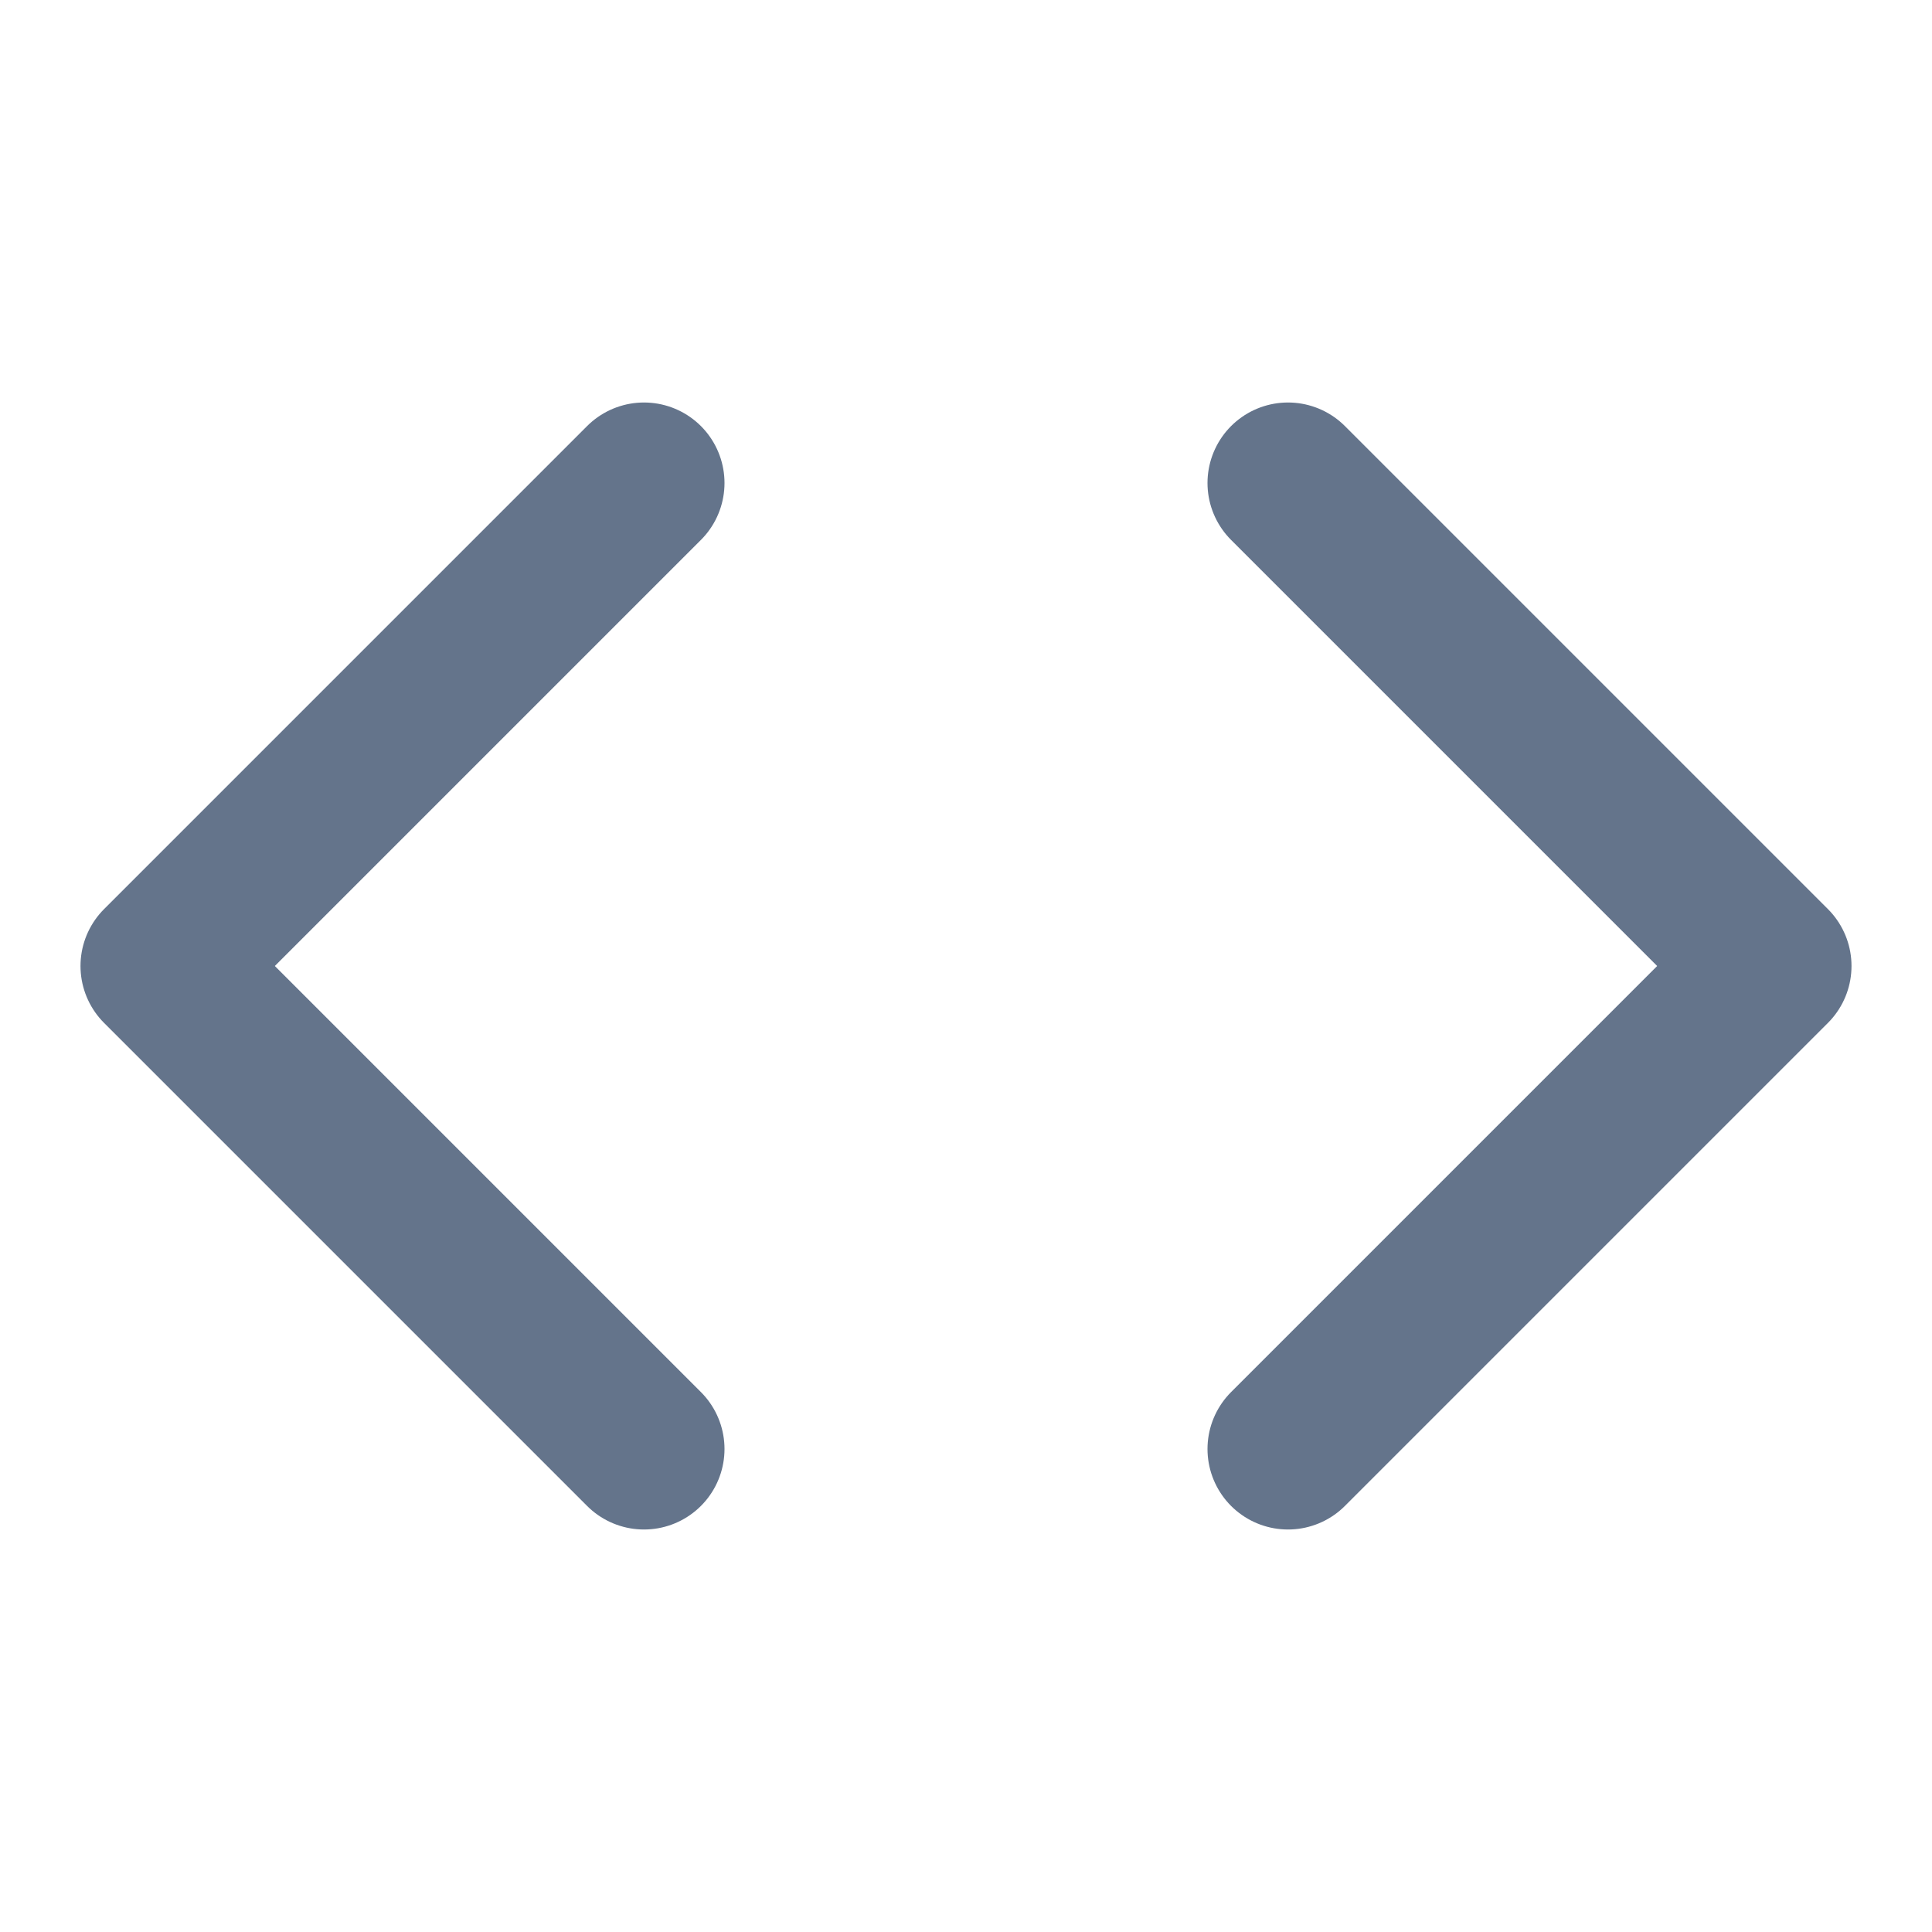
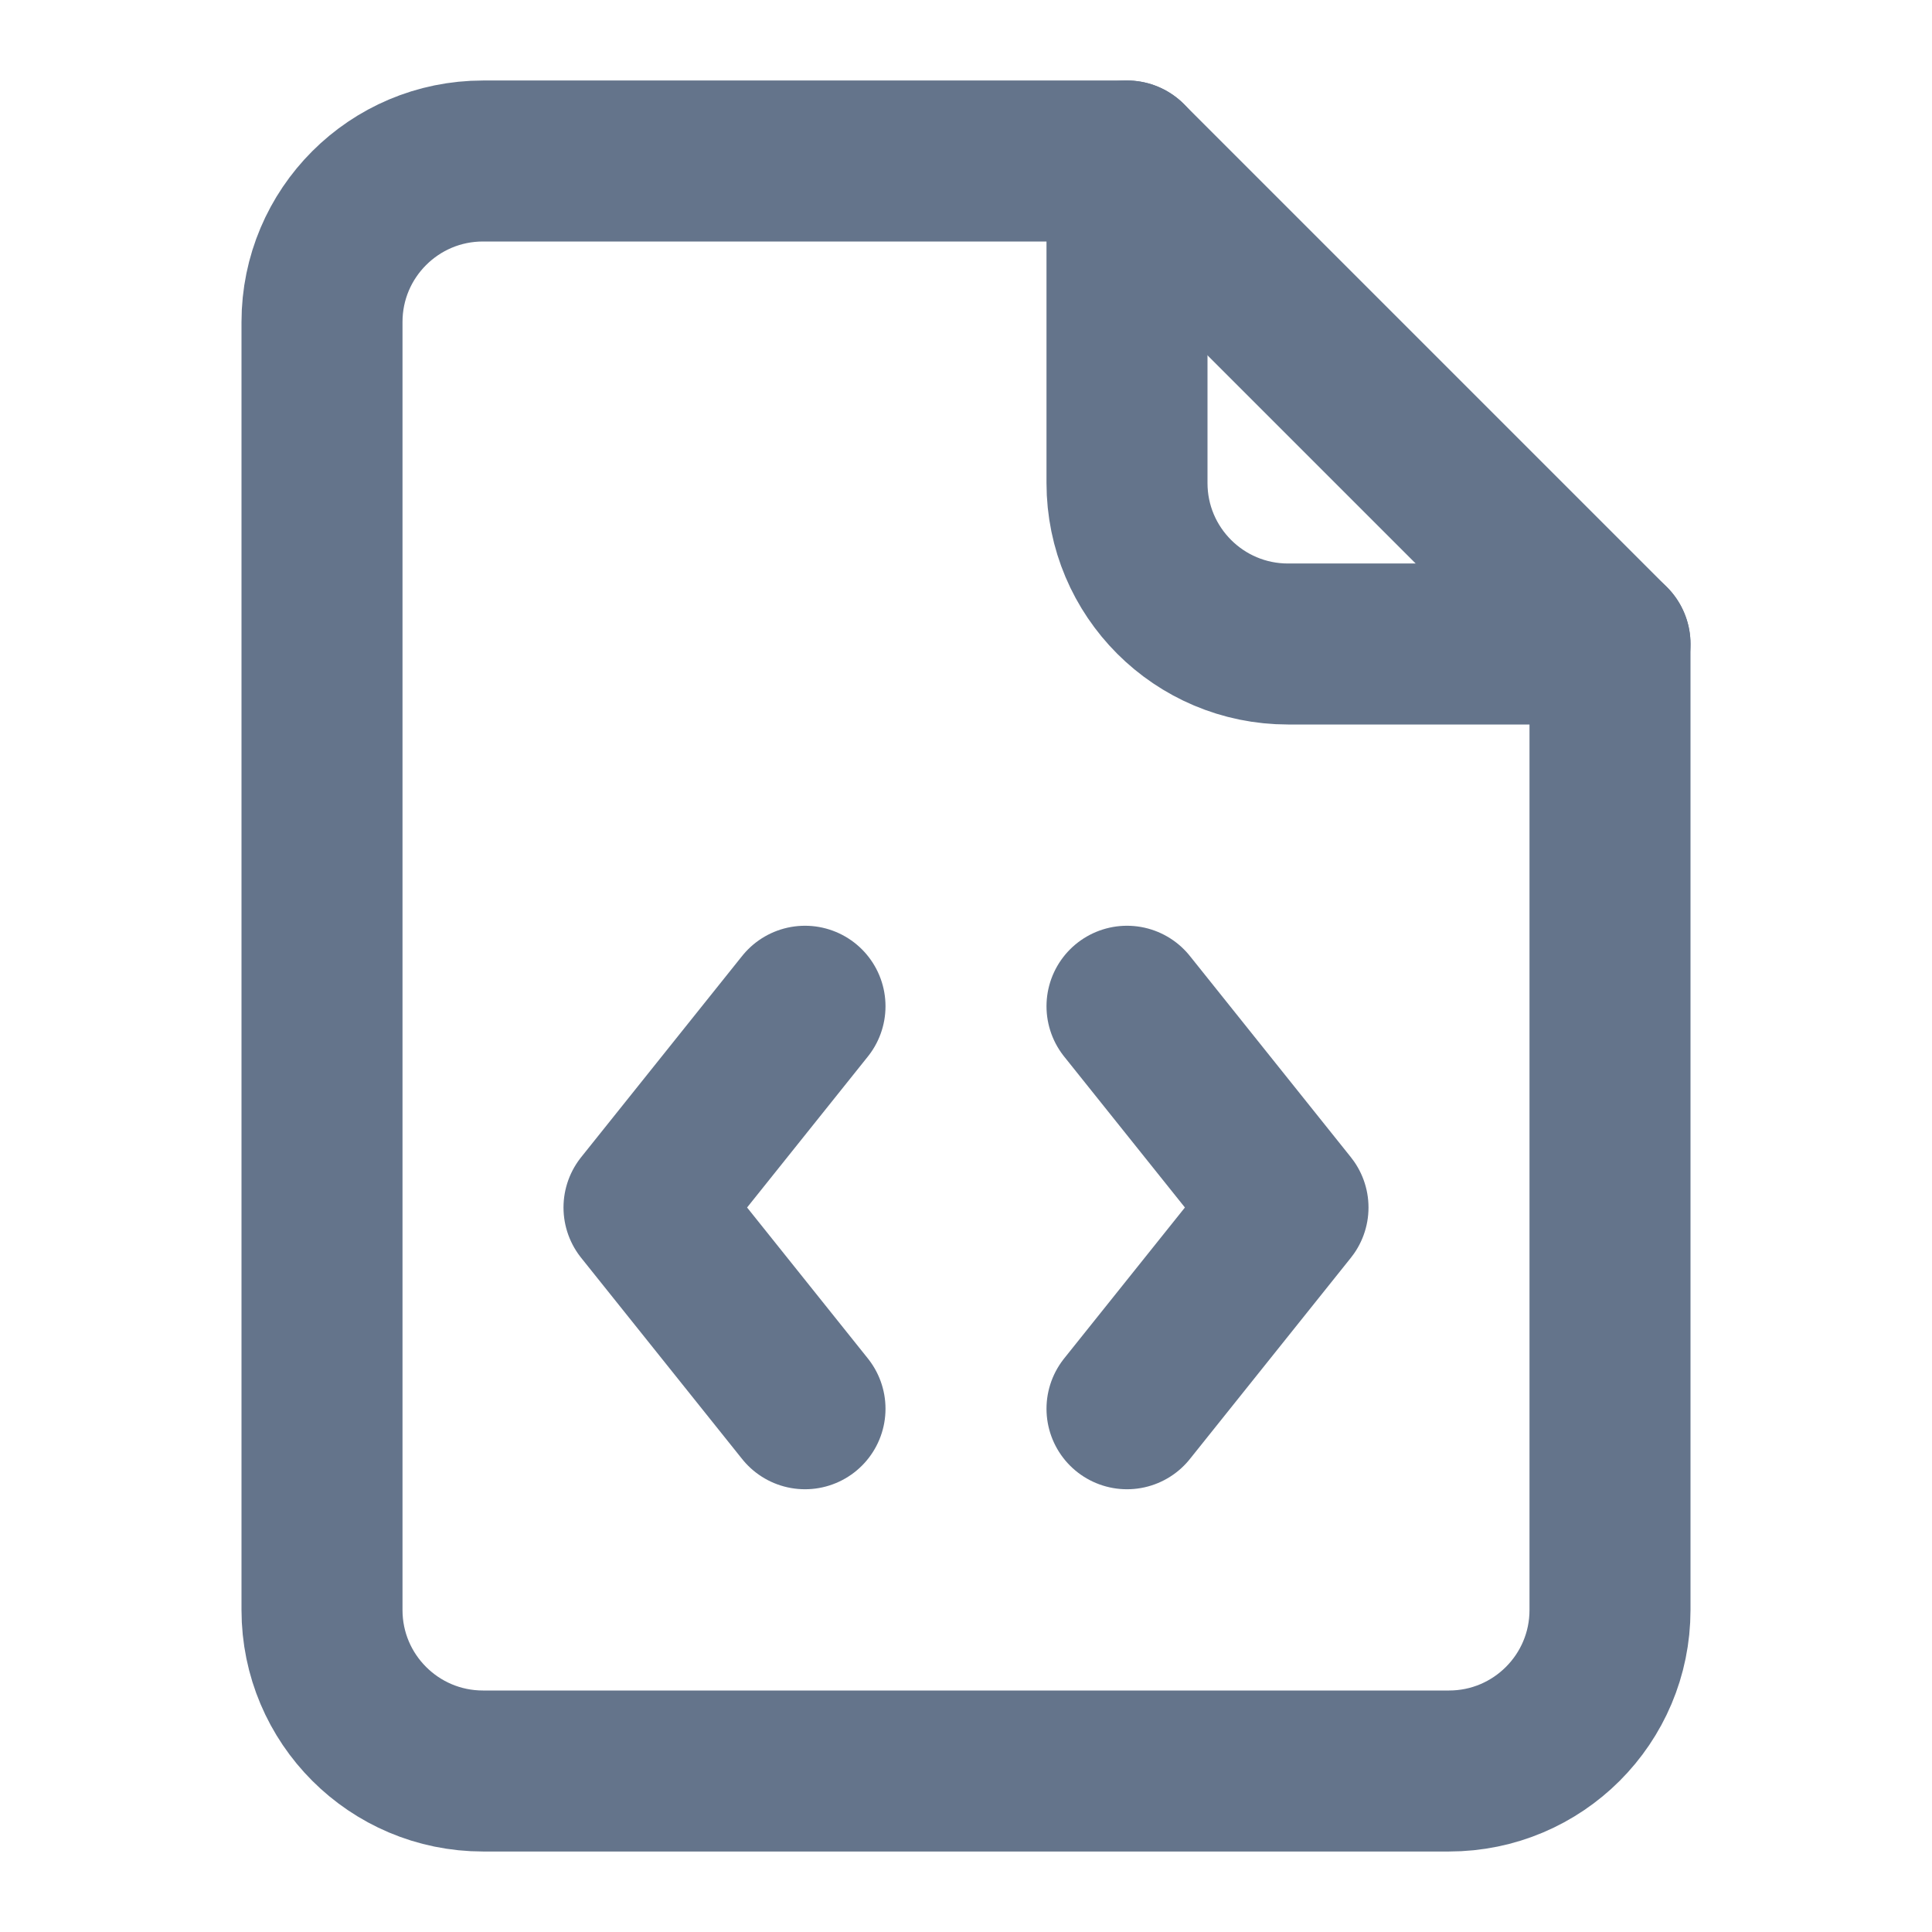
<svg xmlns="http://www.w3.org/2000/svg" viewBox="0 0 24 24" fill="none" stroke="#64748b" stroke-width="2" stroke-linecap="round" stroke-linejoin="round">
-   <path d="m16 18 6-6-6-6" />
-   <path d="m8 6-6 6 6 6" />
+   <path d="M10 12.5 8 15l2 2.5" />
+   <path d="m14 12.5 2 2.5-2 2.5" />
+   <path d="M14 2H6a2 2 0 0 0-2 2v16a2 2 0 0 0 2 2h12a2 2 0 0 0 2-2V8z" />
+   <path d="M14 2v4a2 2 0 0 0 2 2h4" />
</svg>
